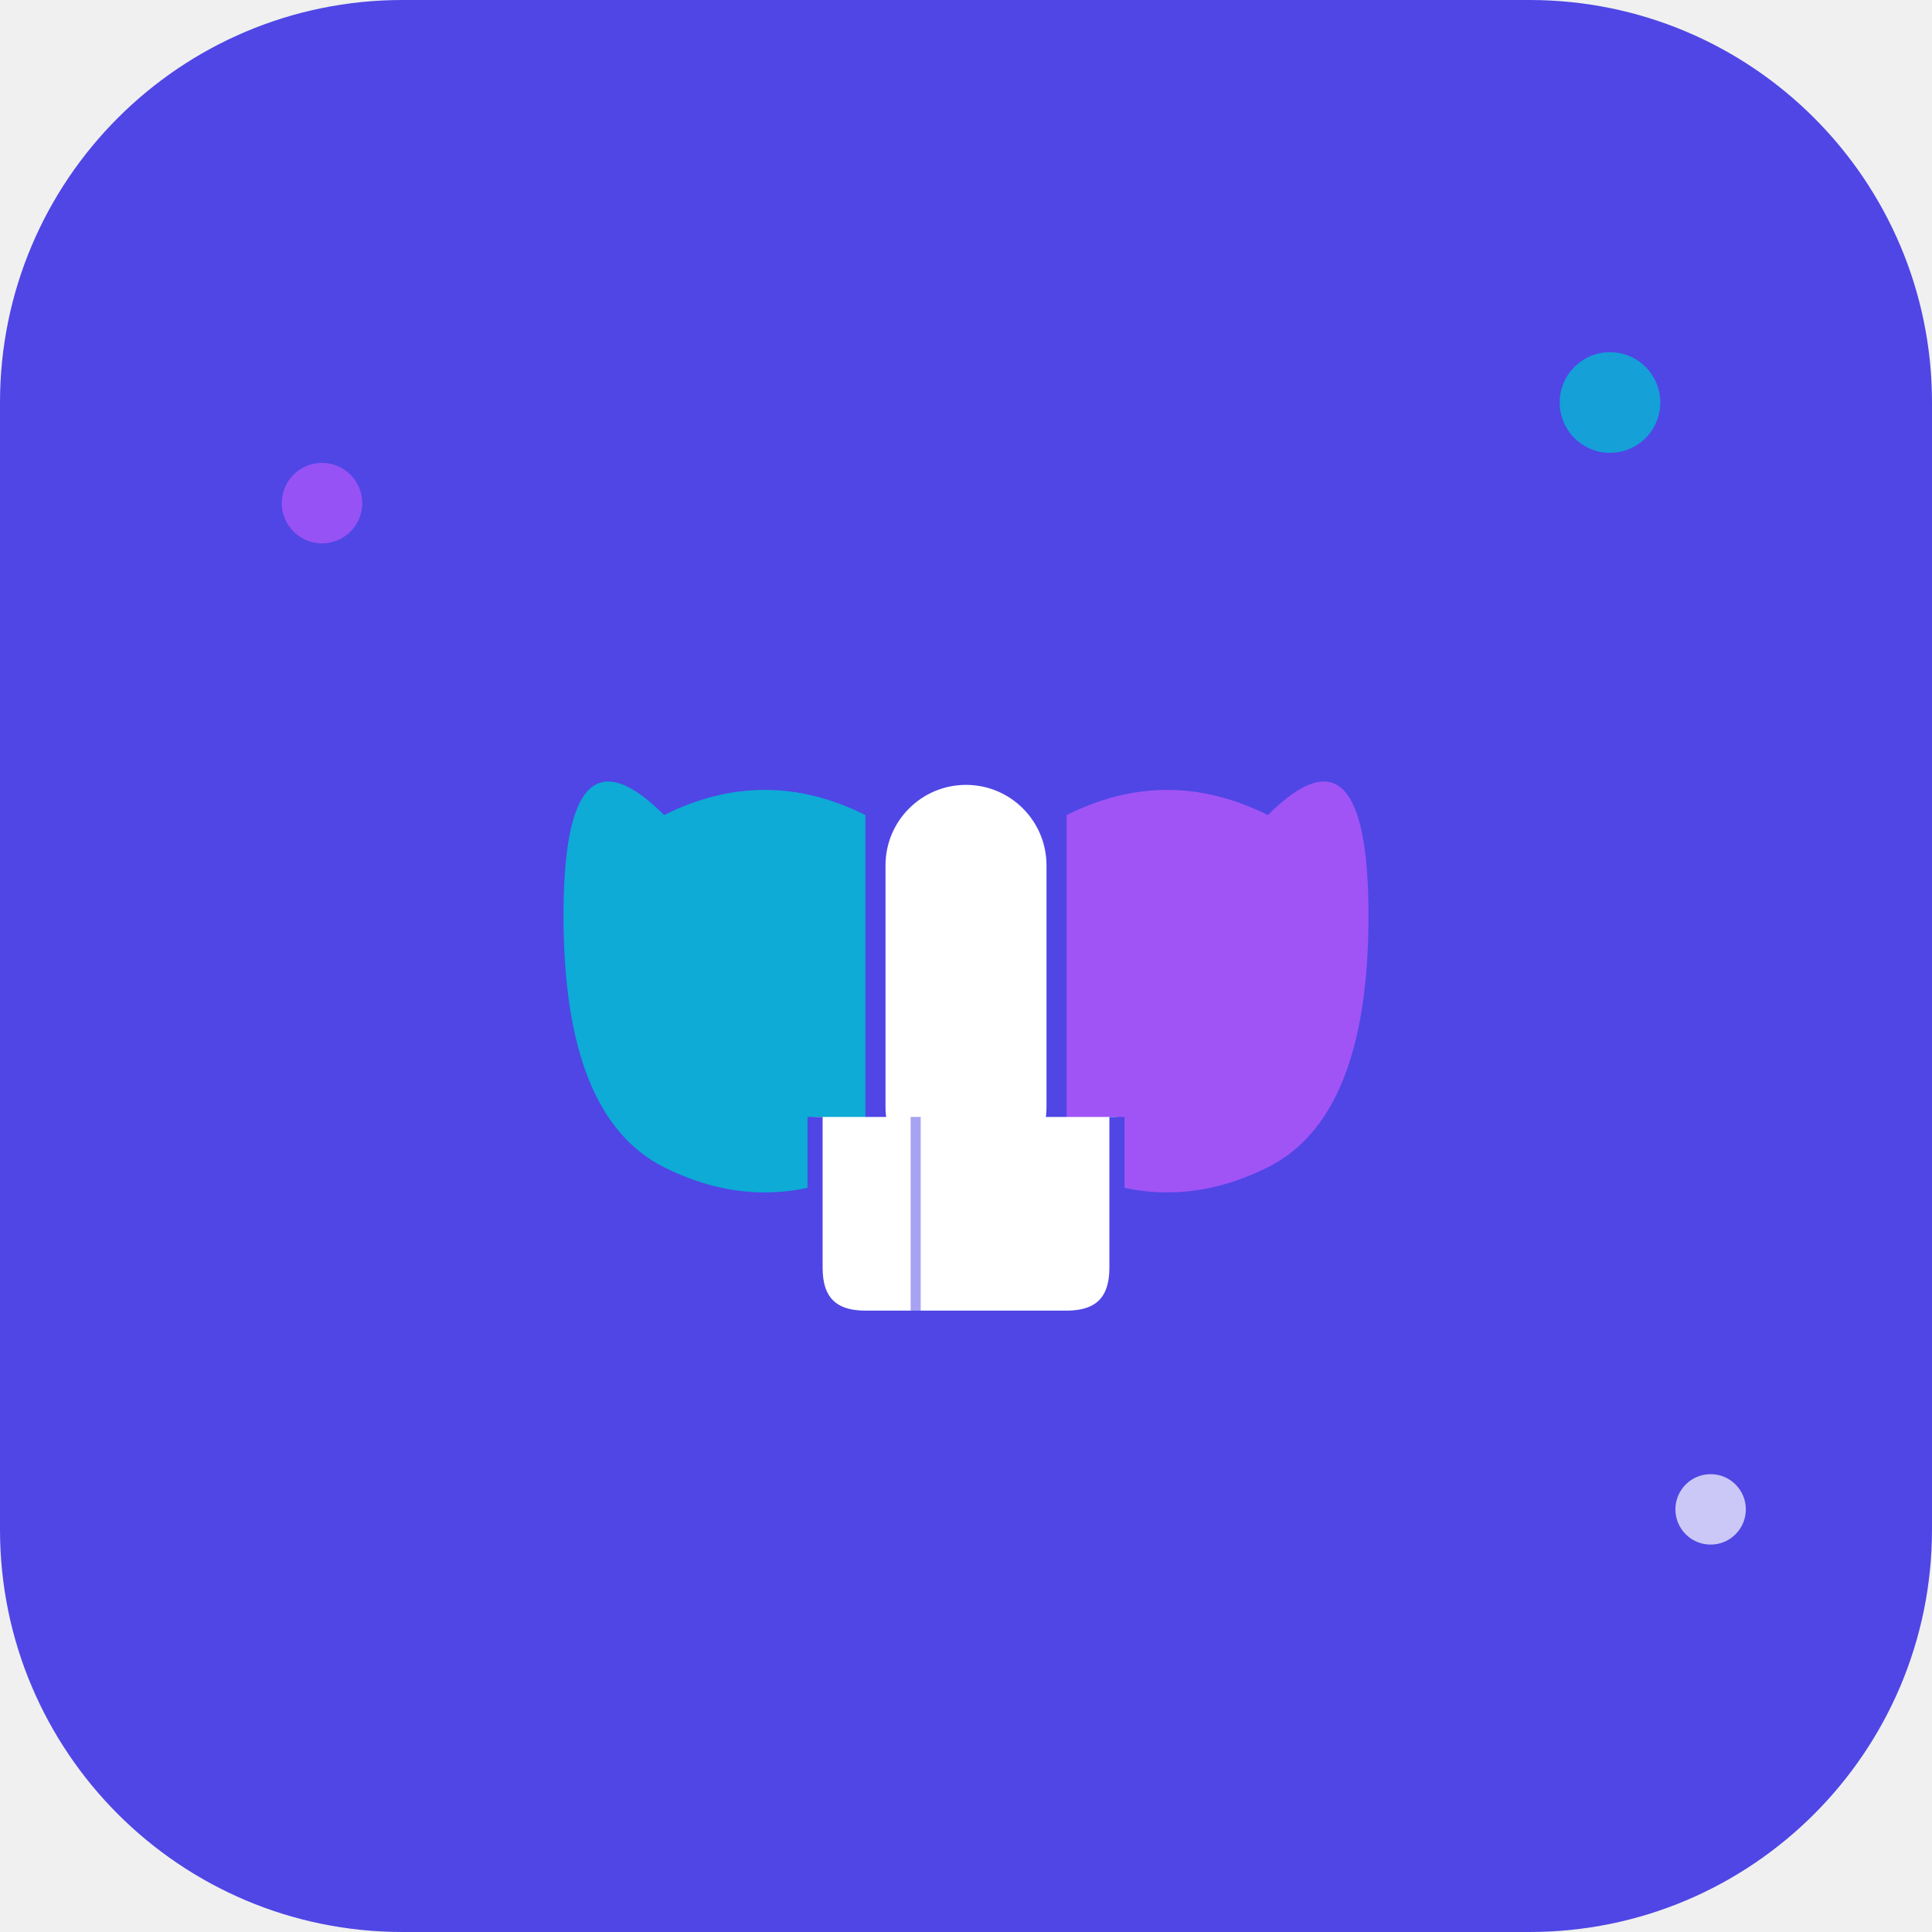
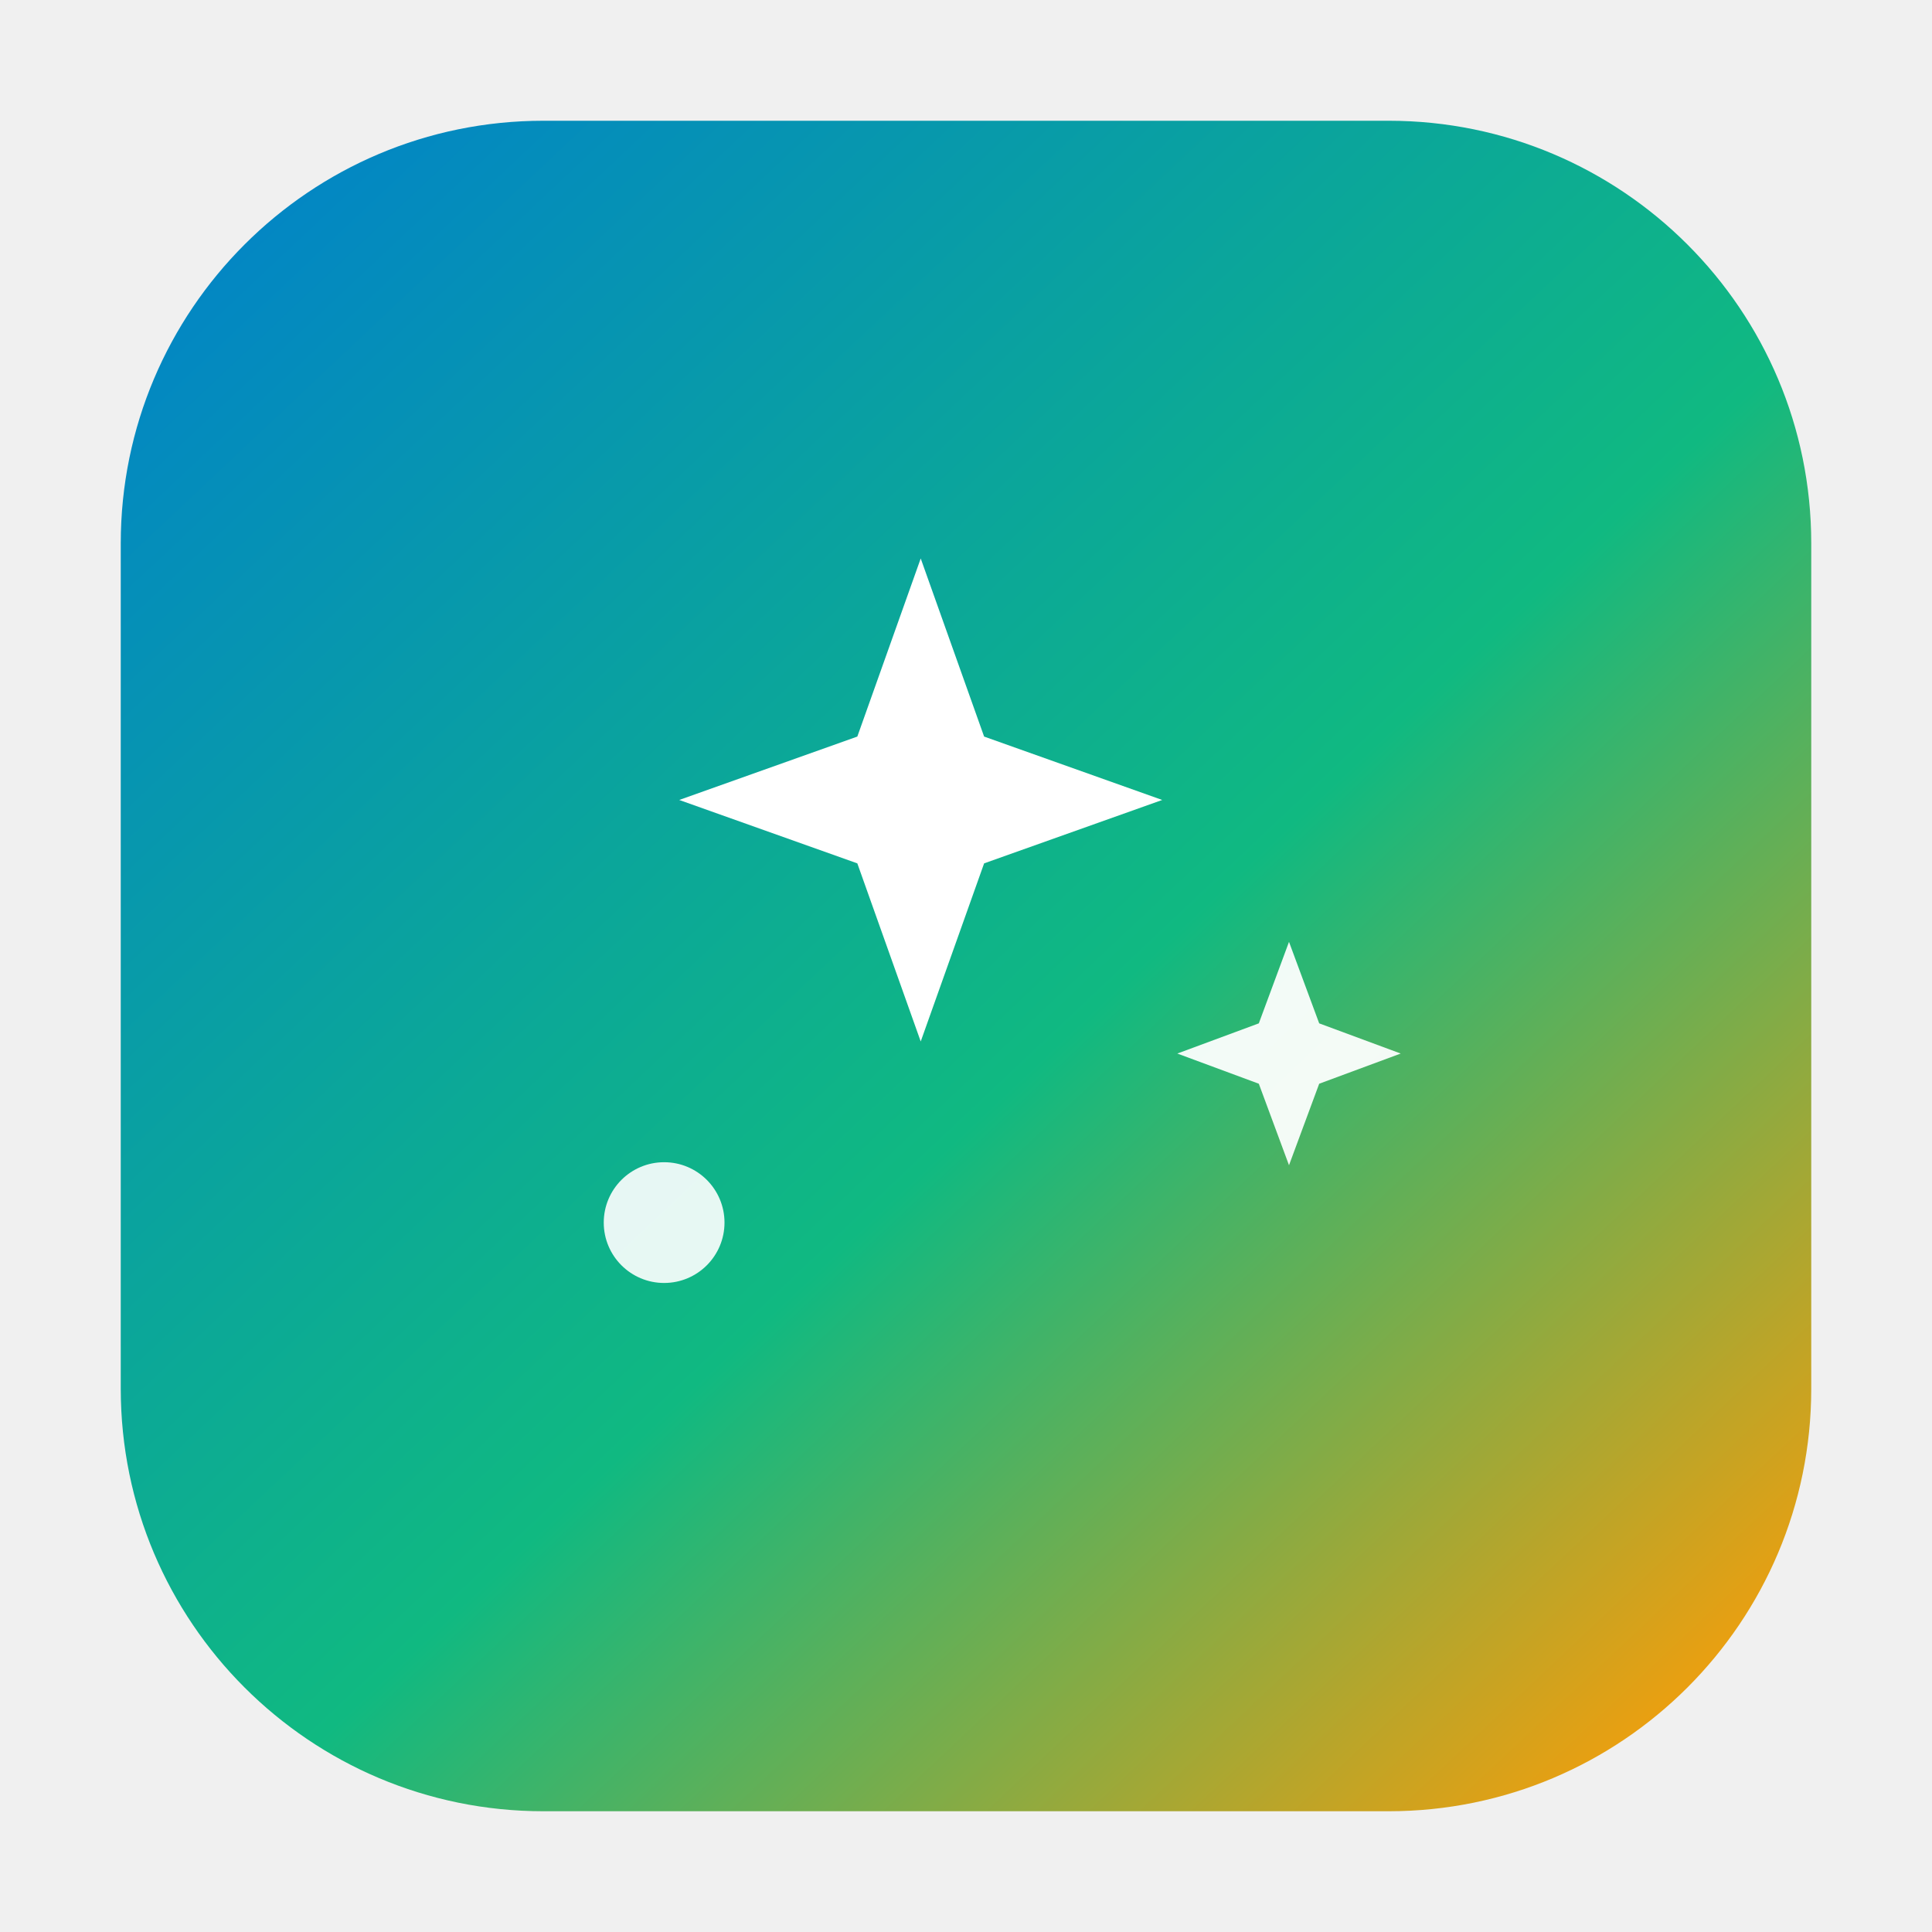
- <svg xmlns="http://www.w3.org/2000/svg" viewBox="0 0 192 192">
-   <rect width="192" height="192" fill="#4F46E5" rx="40" />
-   <g transform="translate(96, 96)">
-     <path d="M -30 -15 Q -40 -25 -40 -5 Q -40 15 -30 20 Q -20 25 -10 20 L -10 -15 Q -20 -20 -30 -15" fill="#06B6D4" opacity="0.9" />
-     <path d="M 30 -15 Q 40 -25 40 -5 Q 40 15 30 20 Q 20 25 10 20 L 10 -15 Q 20 -20 30 -15" fill="#A855F7" opacity="0.9" />
-     <rect x="-8" y="-18" width="16" height="40" fill="#FFFFFF" rx="8" />
-     <path d="M -15 15 L -15 30 Q -15 35 -10 35 L 10 35 Q 15 35 15 30 L 15 15" fill="#FFFFFF" stroke="#4F46E5" stroke-width="1.5" />
-     <line x1="-5" y1="15" x2="-5" y2="35" stroke="#4F46E5" stroke-width="1" opacity="0.5" />
-   </g>
-   <circle cx="160" cy="40" r="5" fill="#06B6D4" opacity="0.8" />
-   <circle cx="32" cy="50" r="4" fill="#A855F7" opacity="0.8" />
-   <circle cx="170" cy="150" r="3.5" fill="#FFFFFF" opacity="0.7" />
+ <svg xmlns="http://www.w3.org/2000/svg" viewBox="0 0 64 64" role="img" aria-label="AI Study Planner">
+   <defs>
+     <linearGradient id="g" x1="7" y1="6" x2="56" y2="58" gradientUnits="userSpaceOnUse">
+       <stop offset="0" stop-color="#0284C7" />
+       <stop offset="0.56" stop-color="#10B981" />
+       <stop offset="1" stop-color="#F59E0B" />
+     </linearGradient>
+   </defs>
+   <rect x="4" y="4" width="56" height="56" rx="14" fill="url(#g)" />
+   <path d="M30.5 18.5L32.6 24.4L38.5 26.5L32.6 28.6L30.5 34.5L28.4 28.6L22.5 26.5L28.4 24.4L30.5 18.5Z" fill="#FFFFFF" />
+   <path d="M42.7 31.2L43.7 33.9L46.4 34.9L43.7 35.9L42.7 38.6L41.7 35.9L39 34.9L41.7 33.9L42.7 31.2Z" fill="#FFFFFF" opacity="0.94" />
+   <circle cx="22" cy="40.5" r="2" fill="#FFFFFF" opacity="0.9" />
</svg>
